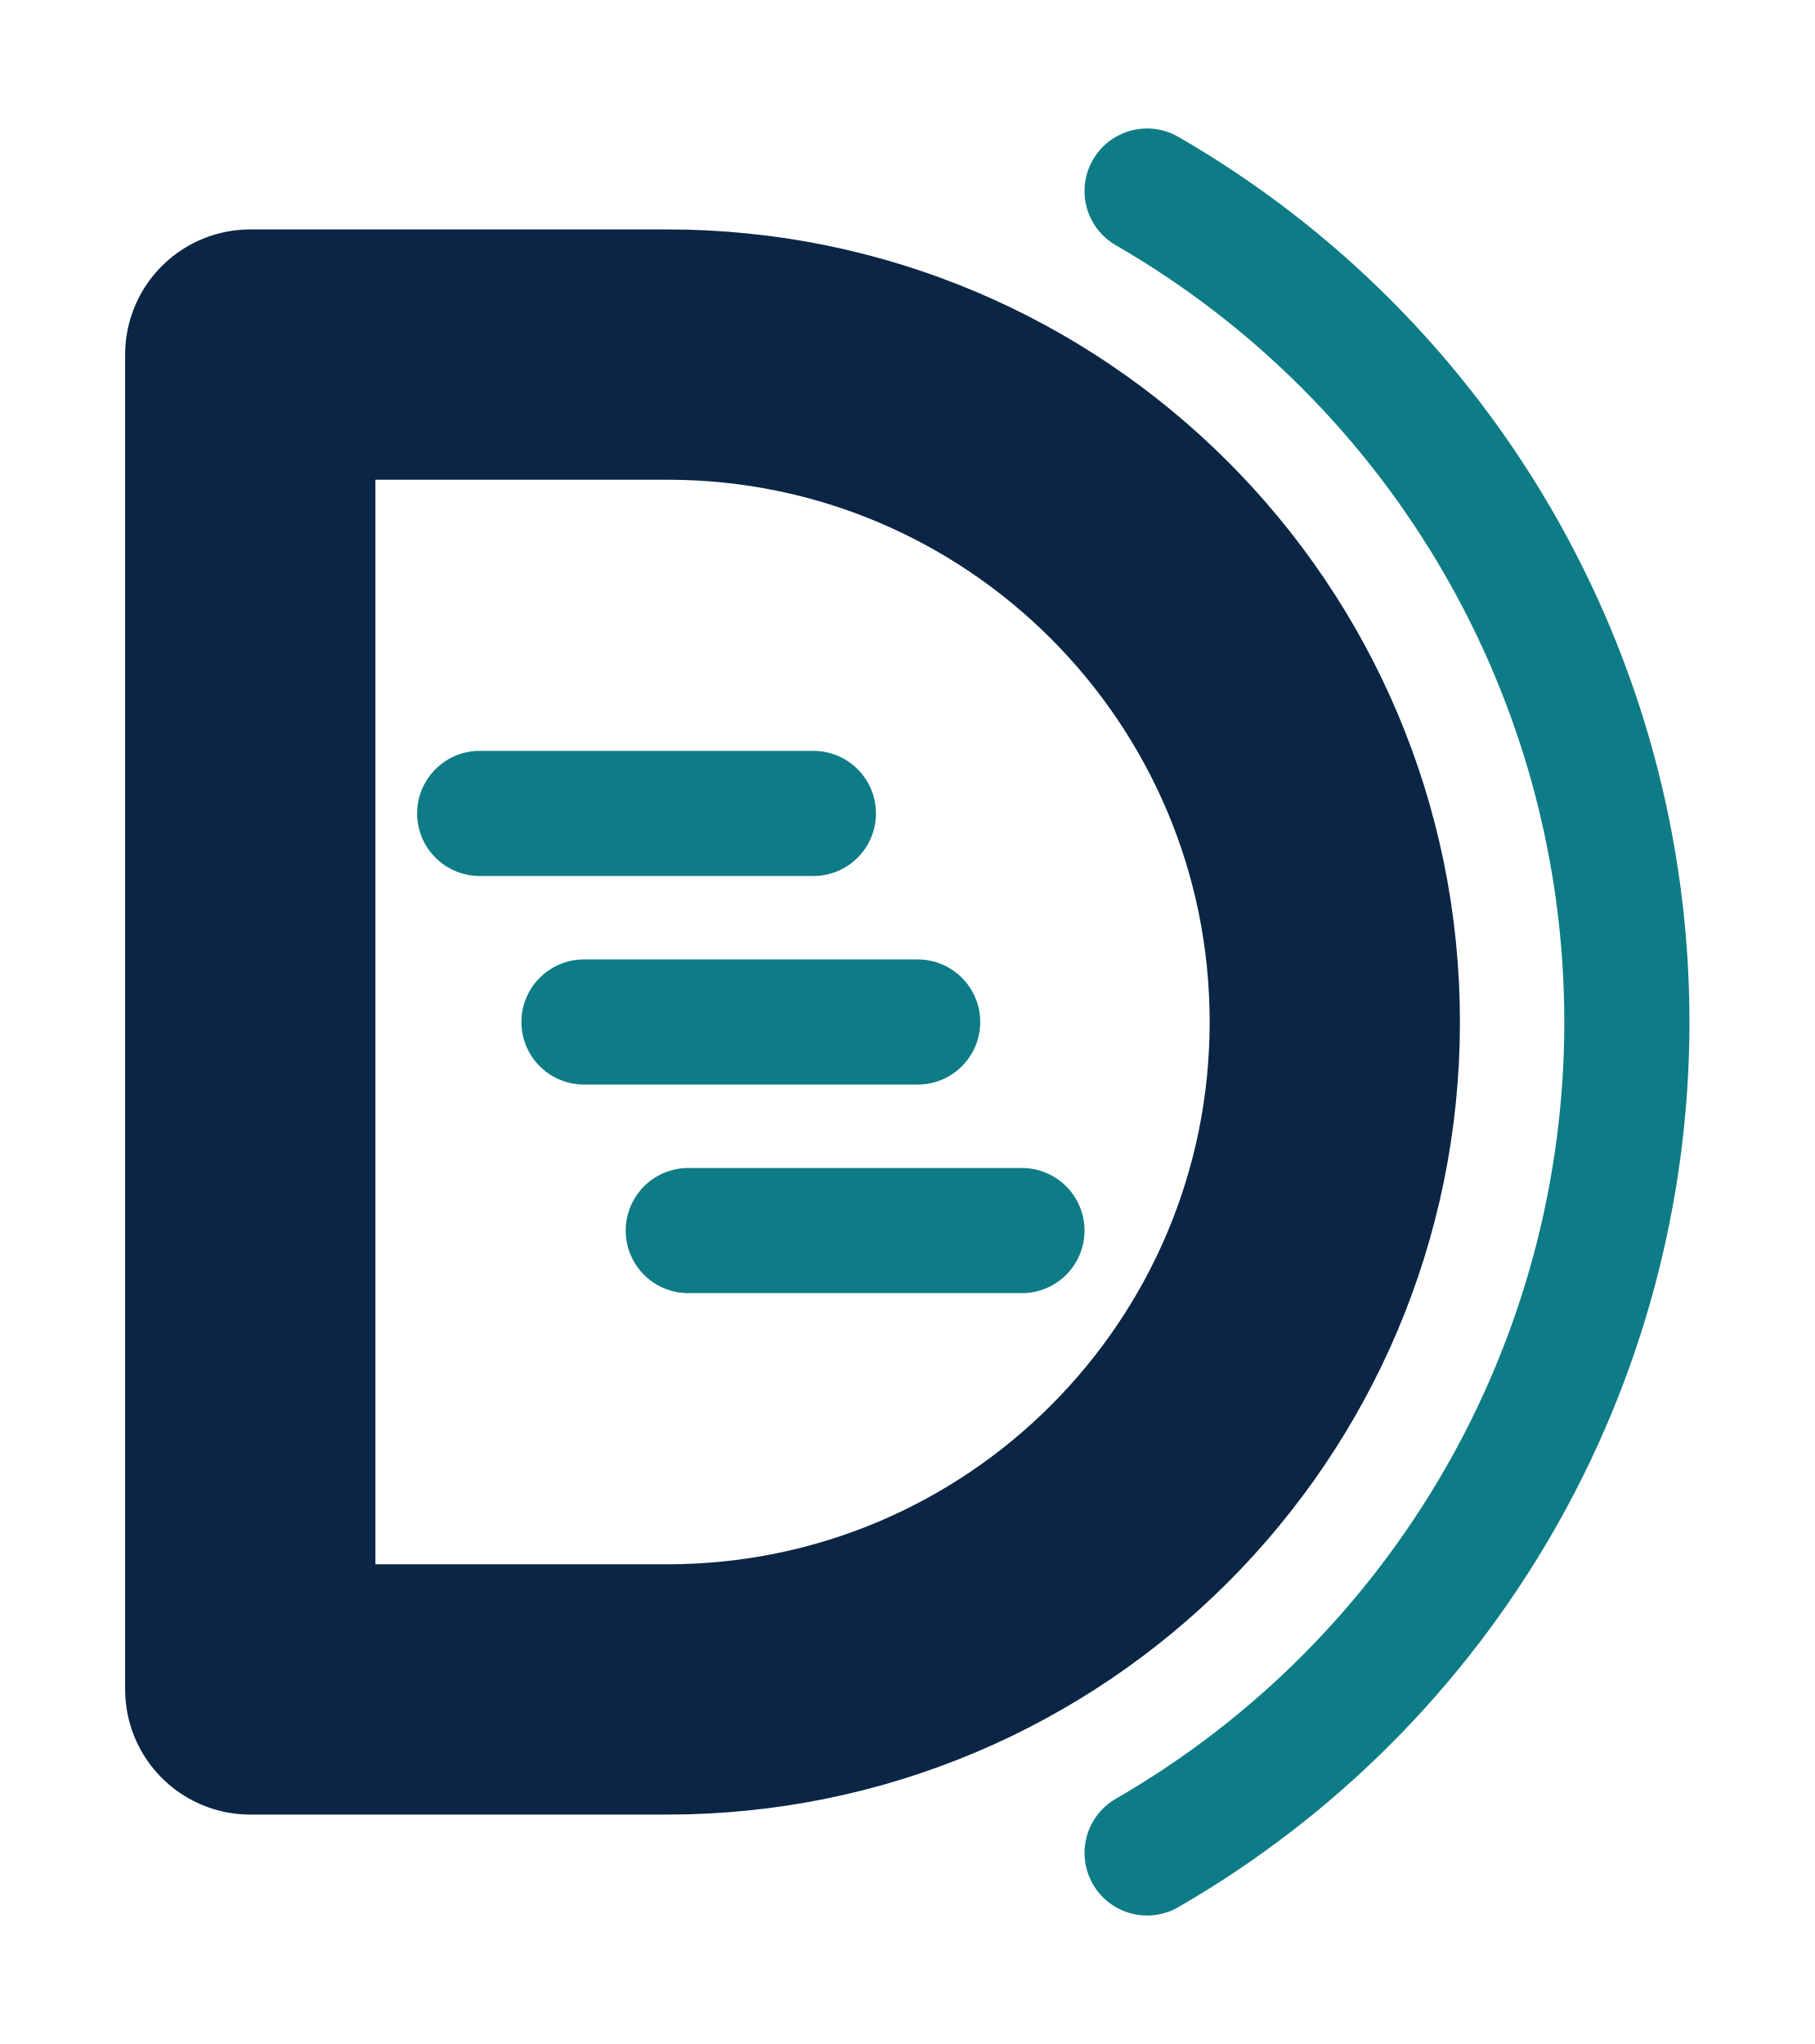
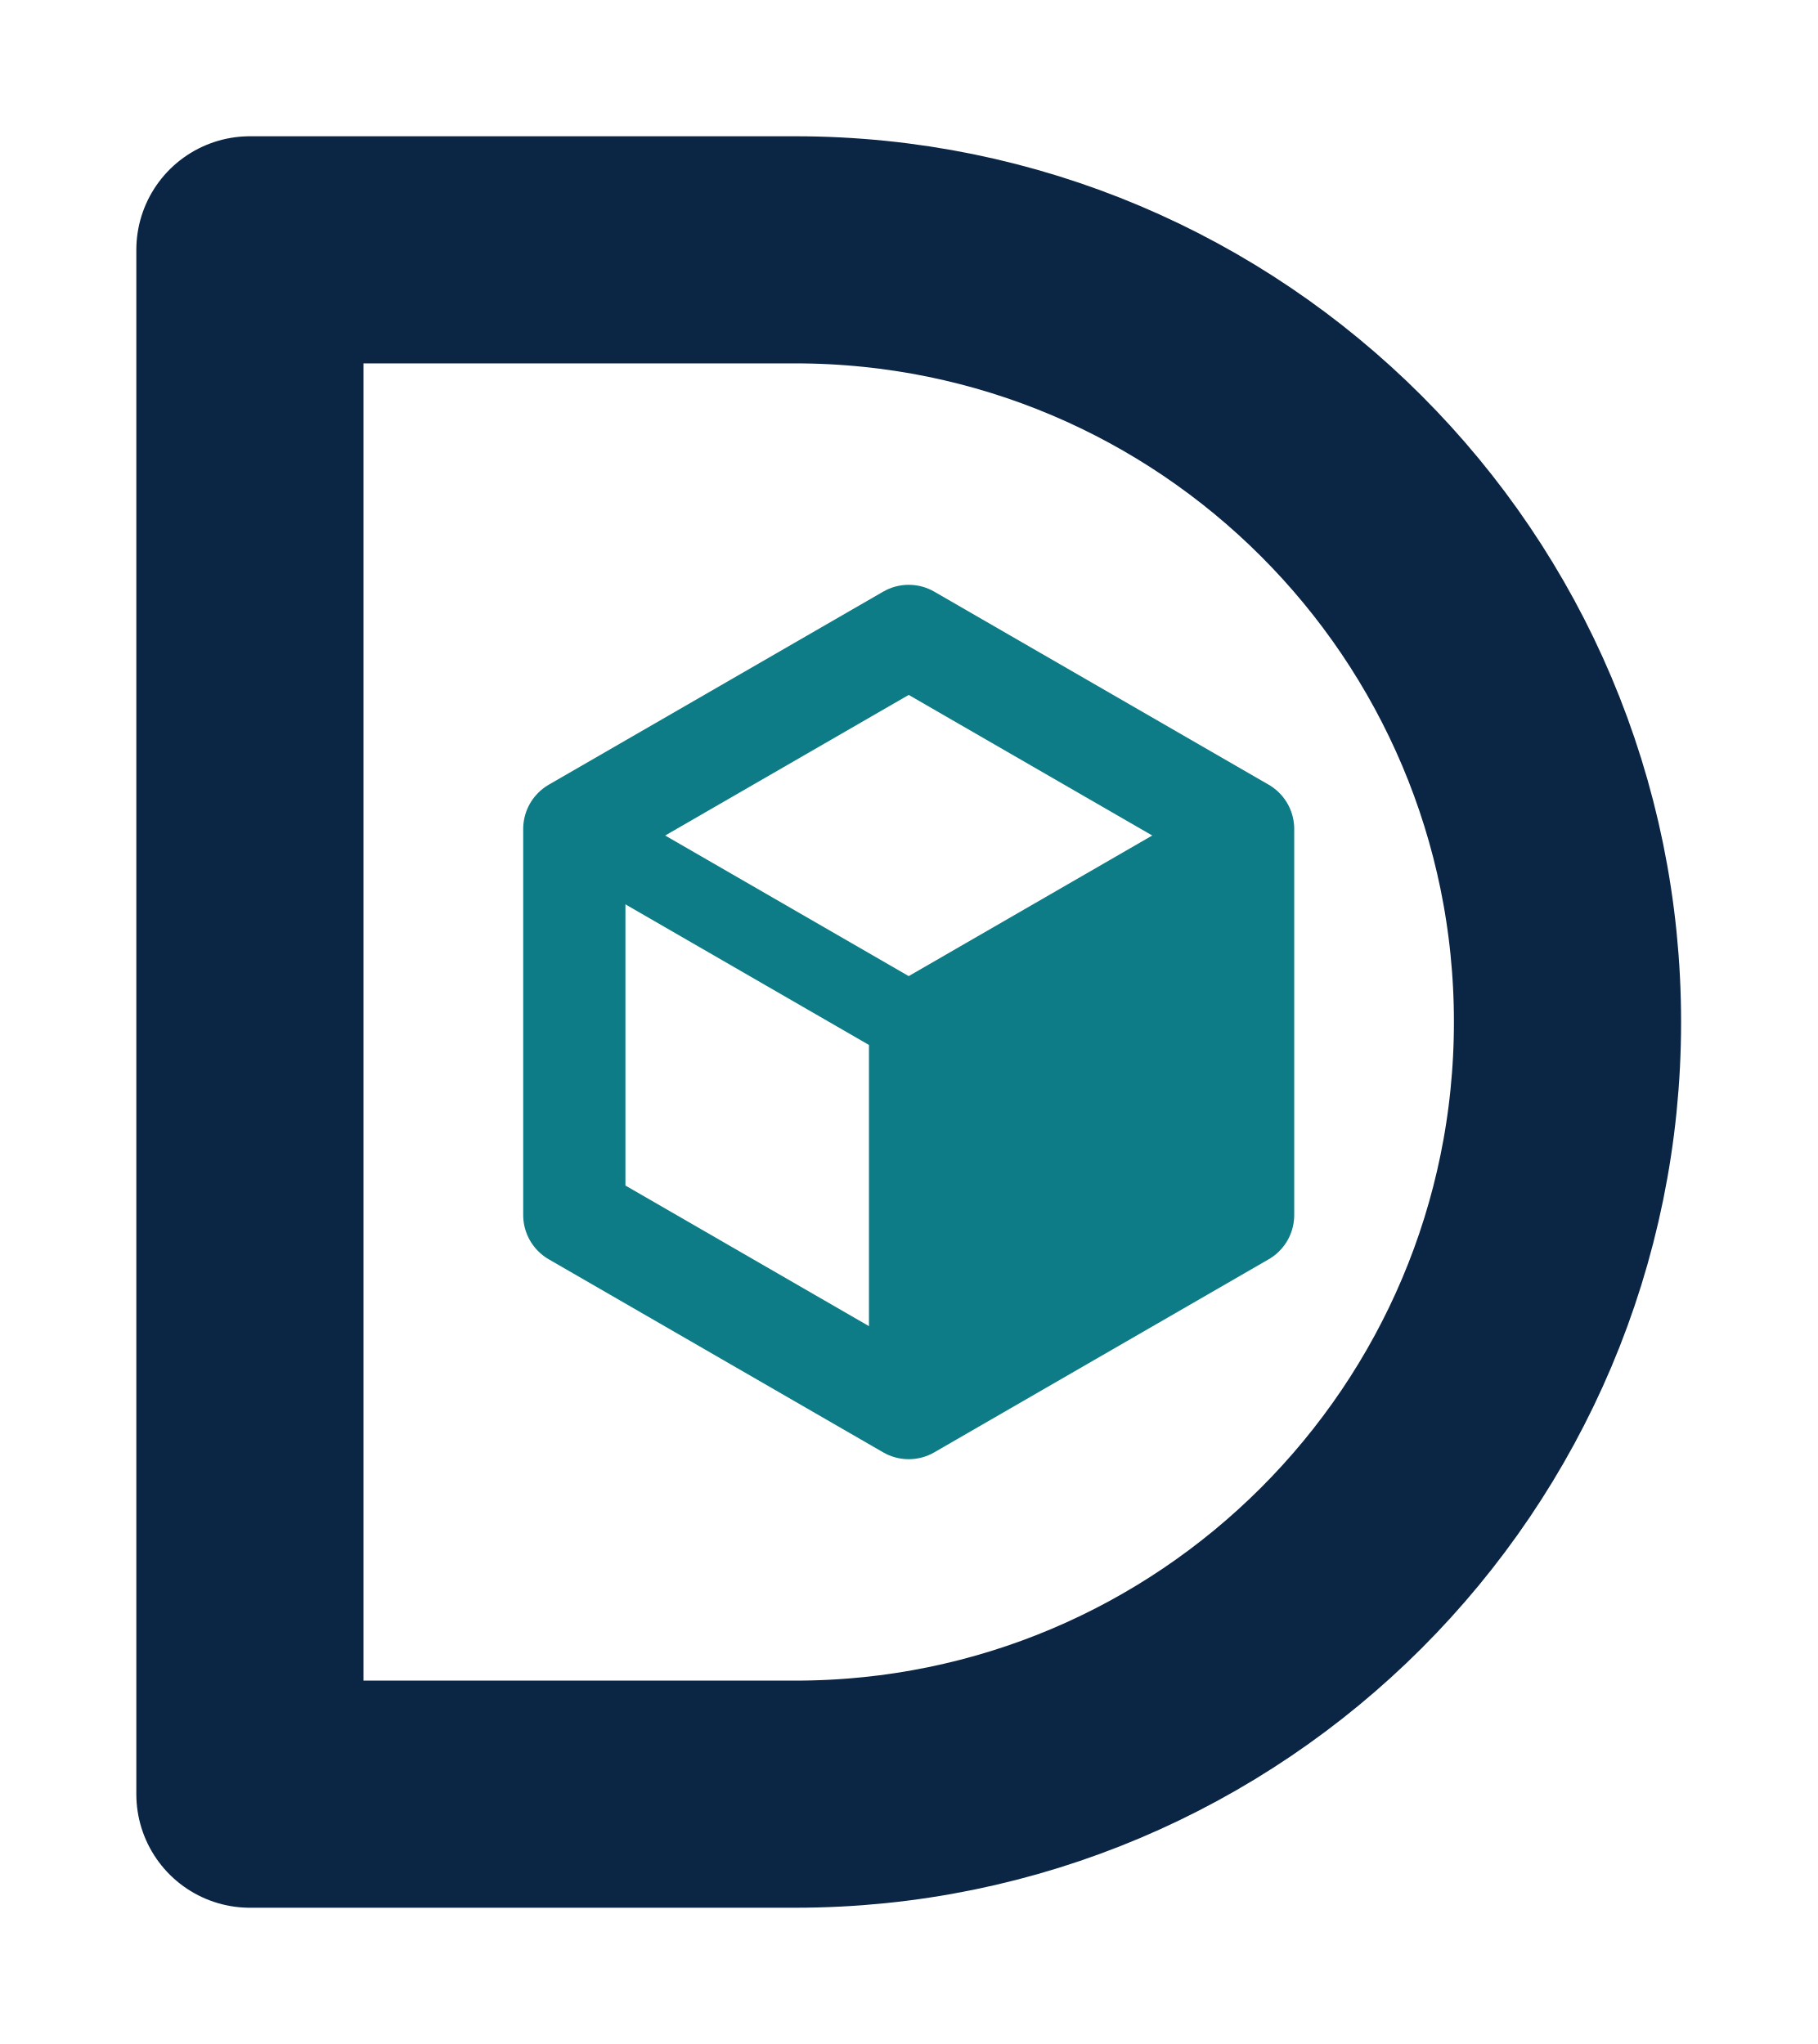
- <svg xmlns="http://www.w3.org/2000/svg" viewBox="14 1 87 98" width="106.53" height="120" role="img" aria-label="Datta Consulting Group">
-   <g fill="none" stroke-linecap="round" stroke-linejoin="round">
-     <path d="M26 18H46A32 32 0 0 1 46 82H26Z" stroke="#0B2545" stroke-width="12" />
-     <path d="M37 40H53M42 50H58M47 60H63" stroke="#0E7C86" stroke-width="6" />
-     <path d="M69 10.16A46 46 0 0 1 69 89.84" stroke="#0E7C86" stroke-width="6" />
+ <svg xmlns="http://www.w3.org/2000/svg" viewBox="13 5 80 90" width="106.67" height="120" role="img" aria-label="Datta Consulting Group">
+   <g stroke-linecap="round" stroke-linejoin="round">
+     <path d="M24 16H48A34 34 0 0 1 48 84H24Z" fill="none" stroke="#0B2545" stroke-width="10" />
+     <path d="M53 50L67.72 41.5L67.72 58.5L53 67Z" fill="#0E7C86" />
+     <path d="M53 33L67.72 41.5L67.72 58.5L53 67L38.28 58.5L38.28 41.5Z" fill="none" stroke="#0E7C86" stroke-width="4.5" />
+     <path d="M38.28 41.5L53 50L67.72 41.5M53 50L53 67" fill="none" stroke="#0E7C86" stroke-width="3.5" />
  </g>
</svg>
